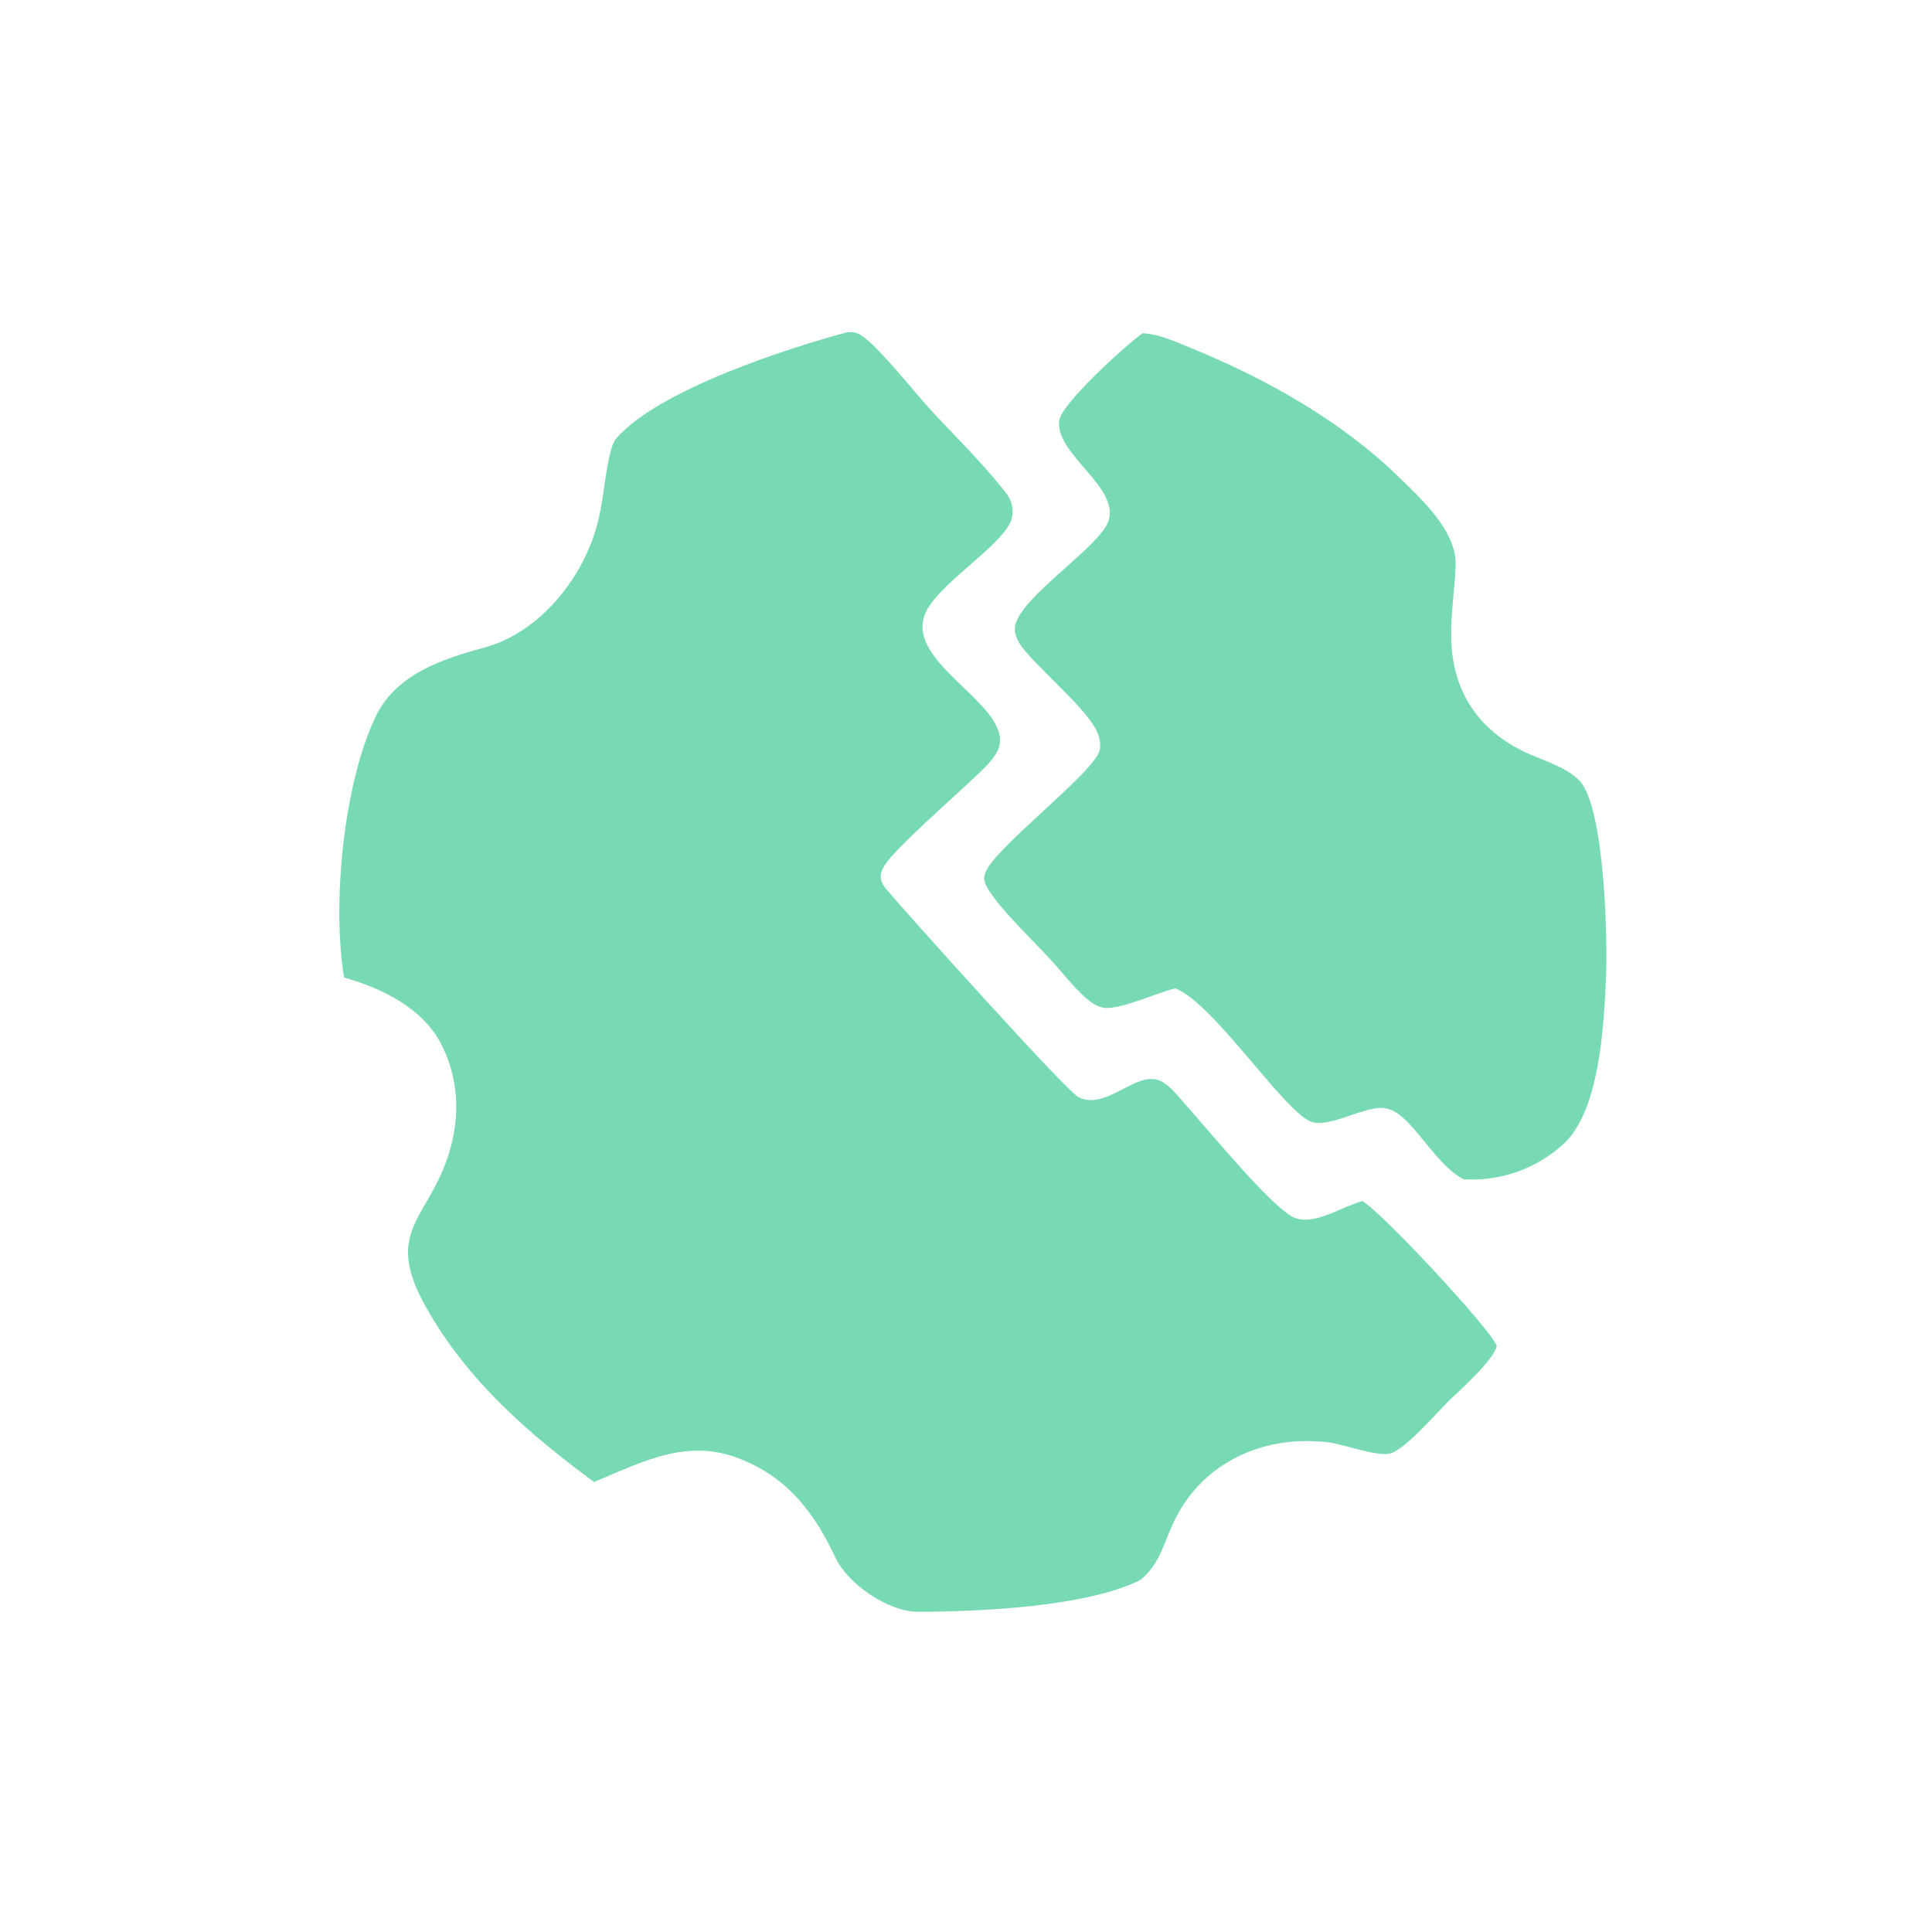
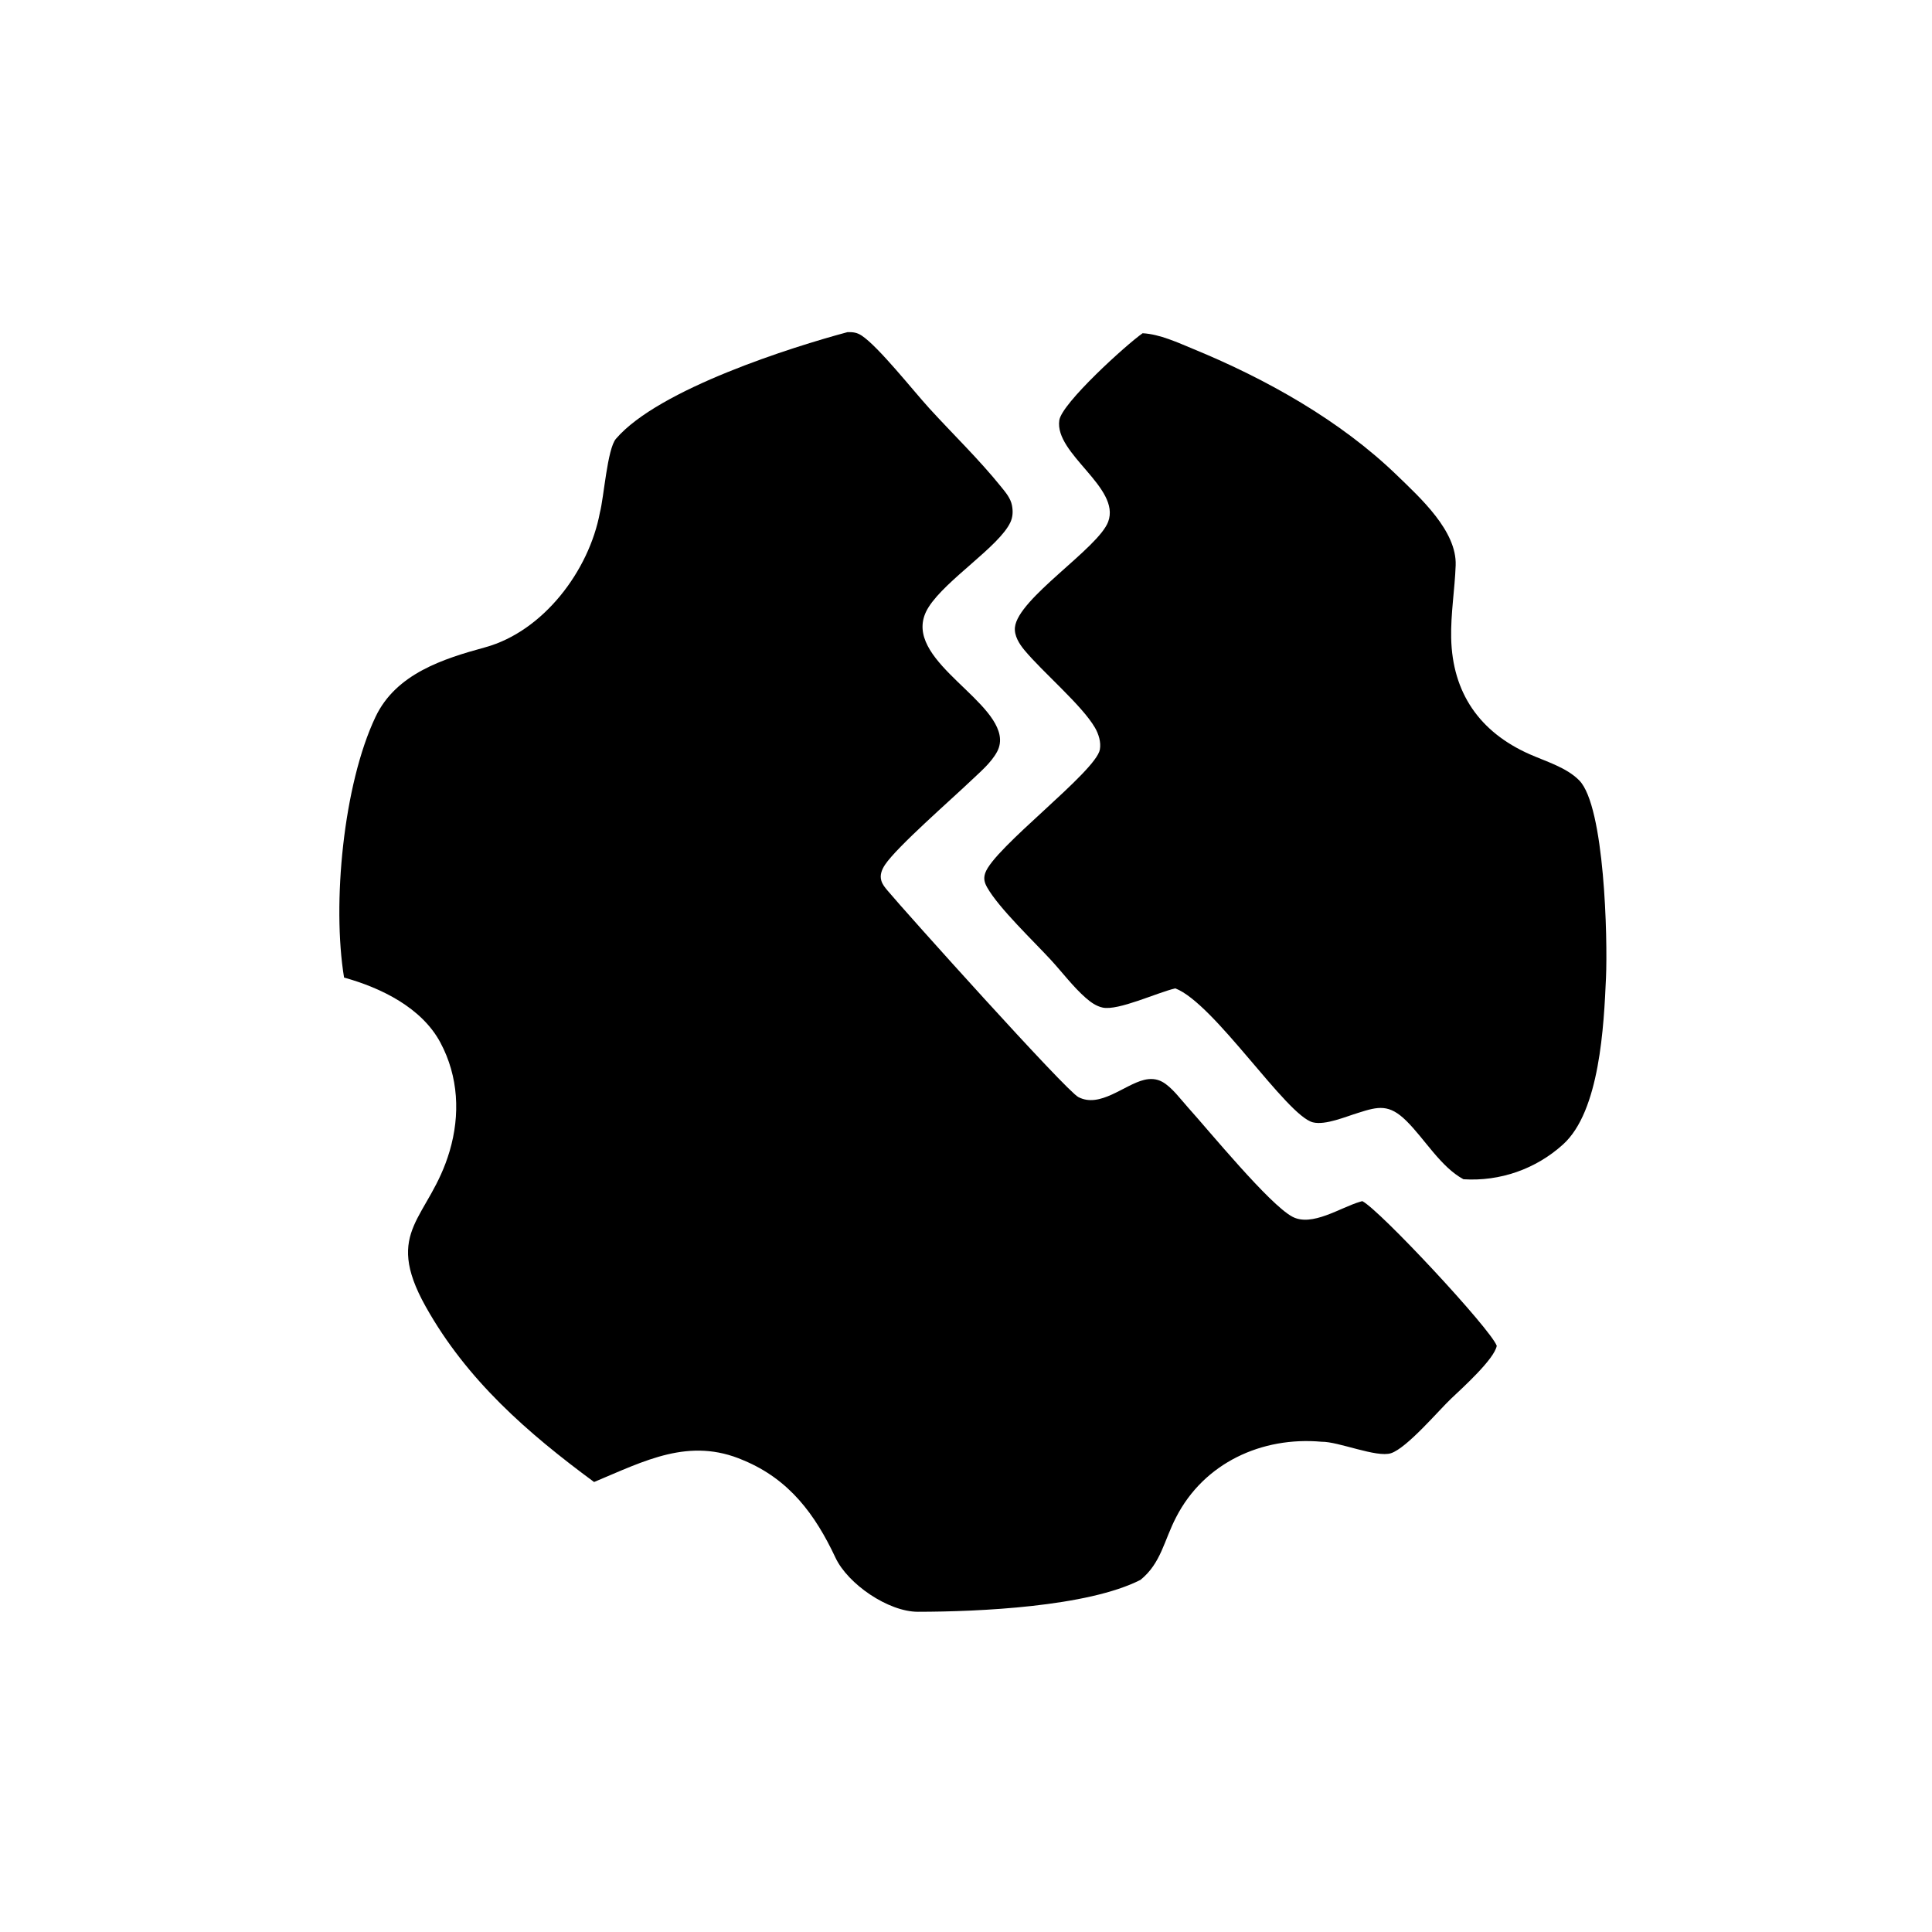
<svg xmlns="http://www.w3.org/2000/svg" width="1024" height="1024" viewBox="200 200 620 620">
-   <path fill="#78dab3" d="M471.977 306.588c1.755-.039 3.018.104 4.519 1.09 5.425 3.566 16.61 17.754 21.765 23.398 7.617 8.34 15.896 16.324 22.974 25.103 1.469 1.822 3.08 3.682 3.526 6.046.35 1.849.285 3.659-.516 5.385-3.59 7.732-20.652 18.388-26.246 27.226-9.752 15.403 20.165 28.022 22.76 41.033.377 1.888.115 3.709-.803 5.405-1.949 3.602-5.574 6.594-8.498 9.388-6.131 5.861-23.638 21.116-27.441 26.837-1.007 1.514-1.732 3.258-1.197 5.086.371 1.27 1.167 2.208 1.996 3.202 5.633 6.754 57.167 64.146 61.232 66.271 6.949 3.633 14.699-3.935 21.093-5.5 2.021-.495 3.982-.4 5.834.607 3.056 1.661 6.038 5.763 8.386 8.369 6.862 7.614 25.949 30.931 33.346 34.907 6.286 3.379 15.458-2.951 21.721-4.772l.75-.214c5.582 2.825 41.141 40.971 43.146 46.425-.738 4.253-11.059 13.559-14.648 16.96-3.992 3.784-14.152 15.822-19.275 17.507-4.618 1.519-16.919-3.766-22.278-3.673-19.167-1.726-37.715 6.762-46.687 24.215-3.883 7.434-4.822 14.764-11.438 20.105-16.961 8.66-51.932 10.23-71.428 10.244-9.482.007-22.474-8.881-26.455-17.356-6.506-13.851-14.788-25.124-29.523-31.254-17.365-7.541-31.689.18-47.944 6.965-21.291-15.695-40.794-32.654-54.028-56.281-13.864-24.751 1.206-27.988 7.676-49.919 3.425-11.613 2.862-23.918-2.975-34.829-5.99-11.199-19.066-17.578-30.906-20.853-3.877-23.56-.25-61.881 10.102-83.673 6.576-13.843 21.749-18.635 35.12-22.291 18.724-5.119 33.409-24.612 36.874-43.253 1.279-4.77 2.367-20.431 5.151-23.676 13.734-16.01 56.816-29.553 74.315-34.23" />
-   <path fill="#78dab3" d="M566.68 306.939c5.548.298 11.296 3.012 16.405 5.114 23.274 9.575 47.069 22.894 65.232 40.488 7.486 7.251 19.223 17.85 18.823 28.875-.283 7.803-1.611 15.497-1.442 23.335.378 17.558 9.107 30.163 25.14 37.275 5.239 2.324 11.907 4.262 15.975 8.432 8.141 8.345 9.119 50.788 8.568 63.283-.677 15.311-1.97 42.892-13.8 53.534a43.42 43.42 0 0 1-31.944 11.158c-7.283-3.918-12.48-12.987-18.335-18.748-5.494-5.406-8.929-4.655-15.452-2.554-3.882 1.164-10.508 4.041-14.518 3.041-8.495-2.119-31.599-38.17-44.158-42.99-5.799 1.323-18.309 7.232-23.309 6.164-2.071-.442-3.862-1.735-5.427-3.104-4.009-3.509-7.536-8.198-11.155-12.144-5.469-5.963-16.71-16.621-20.484-23.298-.878-1.554-1.225-2.856-.644-4.592 2.71-8.106 35.521-32.521 36.803-39.668.427-2.375-.395-4.984-1.574-7.02-4.17-7.2-16.785-17.829-22.668-24.933-1.627-1.966-3.28-4.584-3.015-7.25.922-9.289 26.736-25.369 29.923-33.896 4.111-10.995-17.24-21.728-15.687-32.551.789-5.5 21.476-24.265 26.743-27.951" />
+   <path fill="oklch(0.68 0.12 156)" d="M471.977 306.588c1.755-.039 3.018.104 4.519 1.09 5.425 3.566 16.61 17.754 21.765 23.398 7.617 8.34 15.896 16.324 22.974 25.103 1.469 1.822 3.08 3.682 3.526 6.046.35 1.849.285 3.659-.516 5.385-3.59 7.732-20.652 18.388-26.246 27.226-9.752 15.403 20.165 28.022 22.76 41.033.377 1.888.115 3.709-.803 5.405-1.949 3.602-5.574 6.594-8.498 9.388-6.131 5.861-23.638 21.116-27.441 26.837-1.007 1.514-1.732 3.258-1.197 5.086.371 1.27 1.167 2.208 1.996 3.202 5.633 6.754 57.167 64.146 61.232 66.271 6.949 3.633 14.699-3.935 21.093-5.5 2.021-.495 3.982-.4 5.834.607 3.056 1.661 6.038 5.763 8.386 8.369 6.862 7.614 25.949 30.931 33.346 34.907 6.286 3.379 15.458-2.951 21.721-4.772l.75-.214c5.582 2.825 41.141 40.971 43.146 46.425-.738 4.253-11.059 13.559-14.648 16.96-3.992 3.784-14.152 15.822-19.275 17.507-4.618 1.519-16.919-3.766-22.278-3.673-19.167-1.726-37.715 6.762-46.687 24.215-3.883 7.434-4.822 14.764-11.438 20.105-16.961 8.66-51.932 10.23-71.428 10.244-9.482.007-22.474-8.881-26.455-17.356-6.506-13.851-14.788-25.124-29.523-31.254-17.365-7.541-31.689.18-47.944 6.965-21.291-15.695-40.794-32.654-54.028-56.281-13.864-24.751 1.206-27.988 7.676-49.919 3.425-11.613 2.862-23.918-2.975-34.829-5.99-11.199-19.066-17.578-30.906-20.853-3.877-23.56-.25-61.881 10.102-83.673 6.576-13.843 21.749-18.635 35.12-22.291 18.724-5.119 33.409-24.612 36.874-43.253 1.279-4.77 2.367-20.431 5.151-23.676 13.734-16.01 56.816-29.553 74.315-34.23" />
+   <path fill="oklch(0.881 0.097 156.04)" d="M566.68 306.939c5.548.298 11.296 3.012 16.405 5.114 23.274 9.575 47.069 22.894 65.232 40.488 7.486 7.251 19.223 17.85 18.823 28.875-.283 7.803-1.611 15.497-1.442 23.335.378 17.558 9.107 30.163 25.14 37.275 5.239 2.324 11.907 4.262 15.975 8.432 8.141 8.345 9.119 50.788 8.568 63.283-.677 15.311-1.97 42.892-13.8 53.534a43.42 43.42 0 0 1-31.944 11.158c-7.283-3.918-12.48-12.987-18.335-18.748-5.494-5.406-8.929-4.655-15.452-2.554-3.882 1.164-10.508 4.041-14.518 3.041-8.495-2.119-31.599-38.17-44.158-42.99-5.799 1.323-18.309 7.232-23.309 6.164-2.071-.442-3.862-1.735-5.427-3.104-4.009-3.509-7.536-8.198-11.155-12.144-5.469-5.963-16.71-16.621-20.484-23.298-.878-1.554-1.225-2.856-.644-4.592 2.71-8.106 35.521-32.521 36.803-39.668.427-2.375-.395-4.984-1.574-7.02-4.17-7.2-16.785-17.829-22.668-24.933-1.627-1.966-3.28-4.584-3.015-7.25.922-9.289 26.736-25.369 29.923-33.896 4.111-10.995-17.24-21.728-15.687-32.551.789-5.5 21.476-24.265 26.743-27.951" />
</svg>
